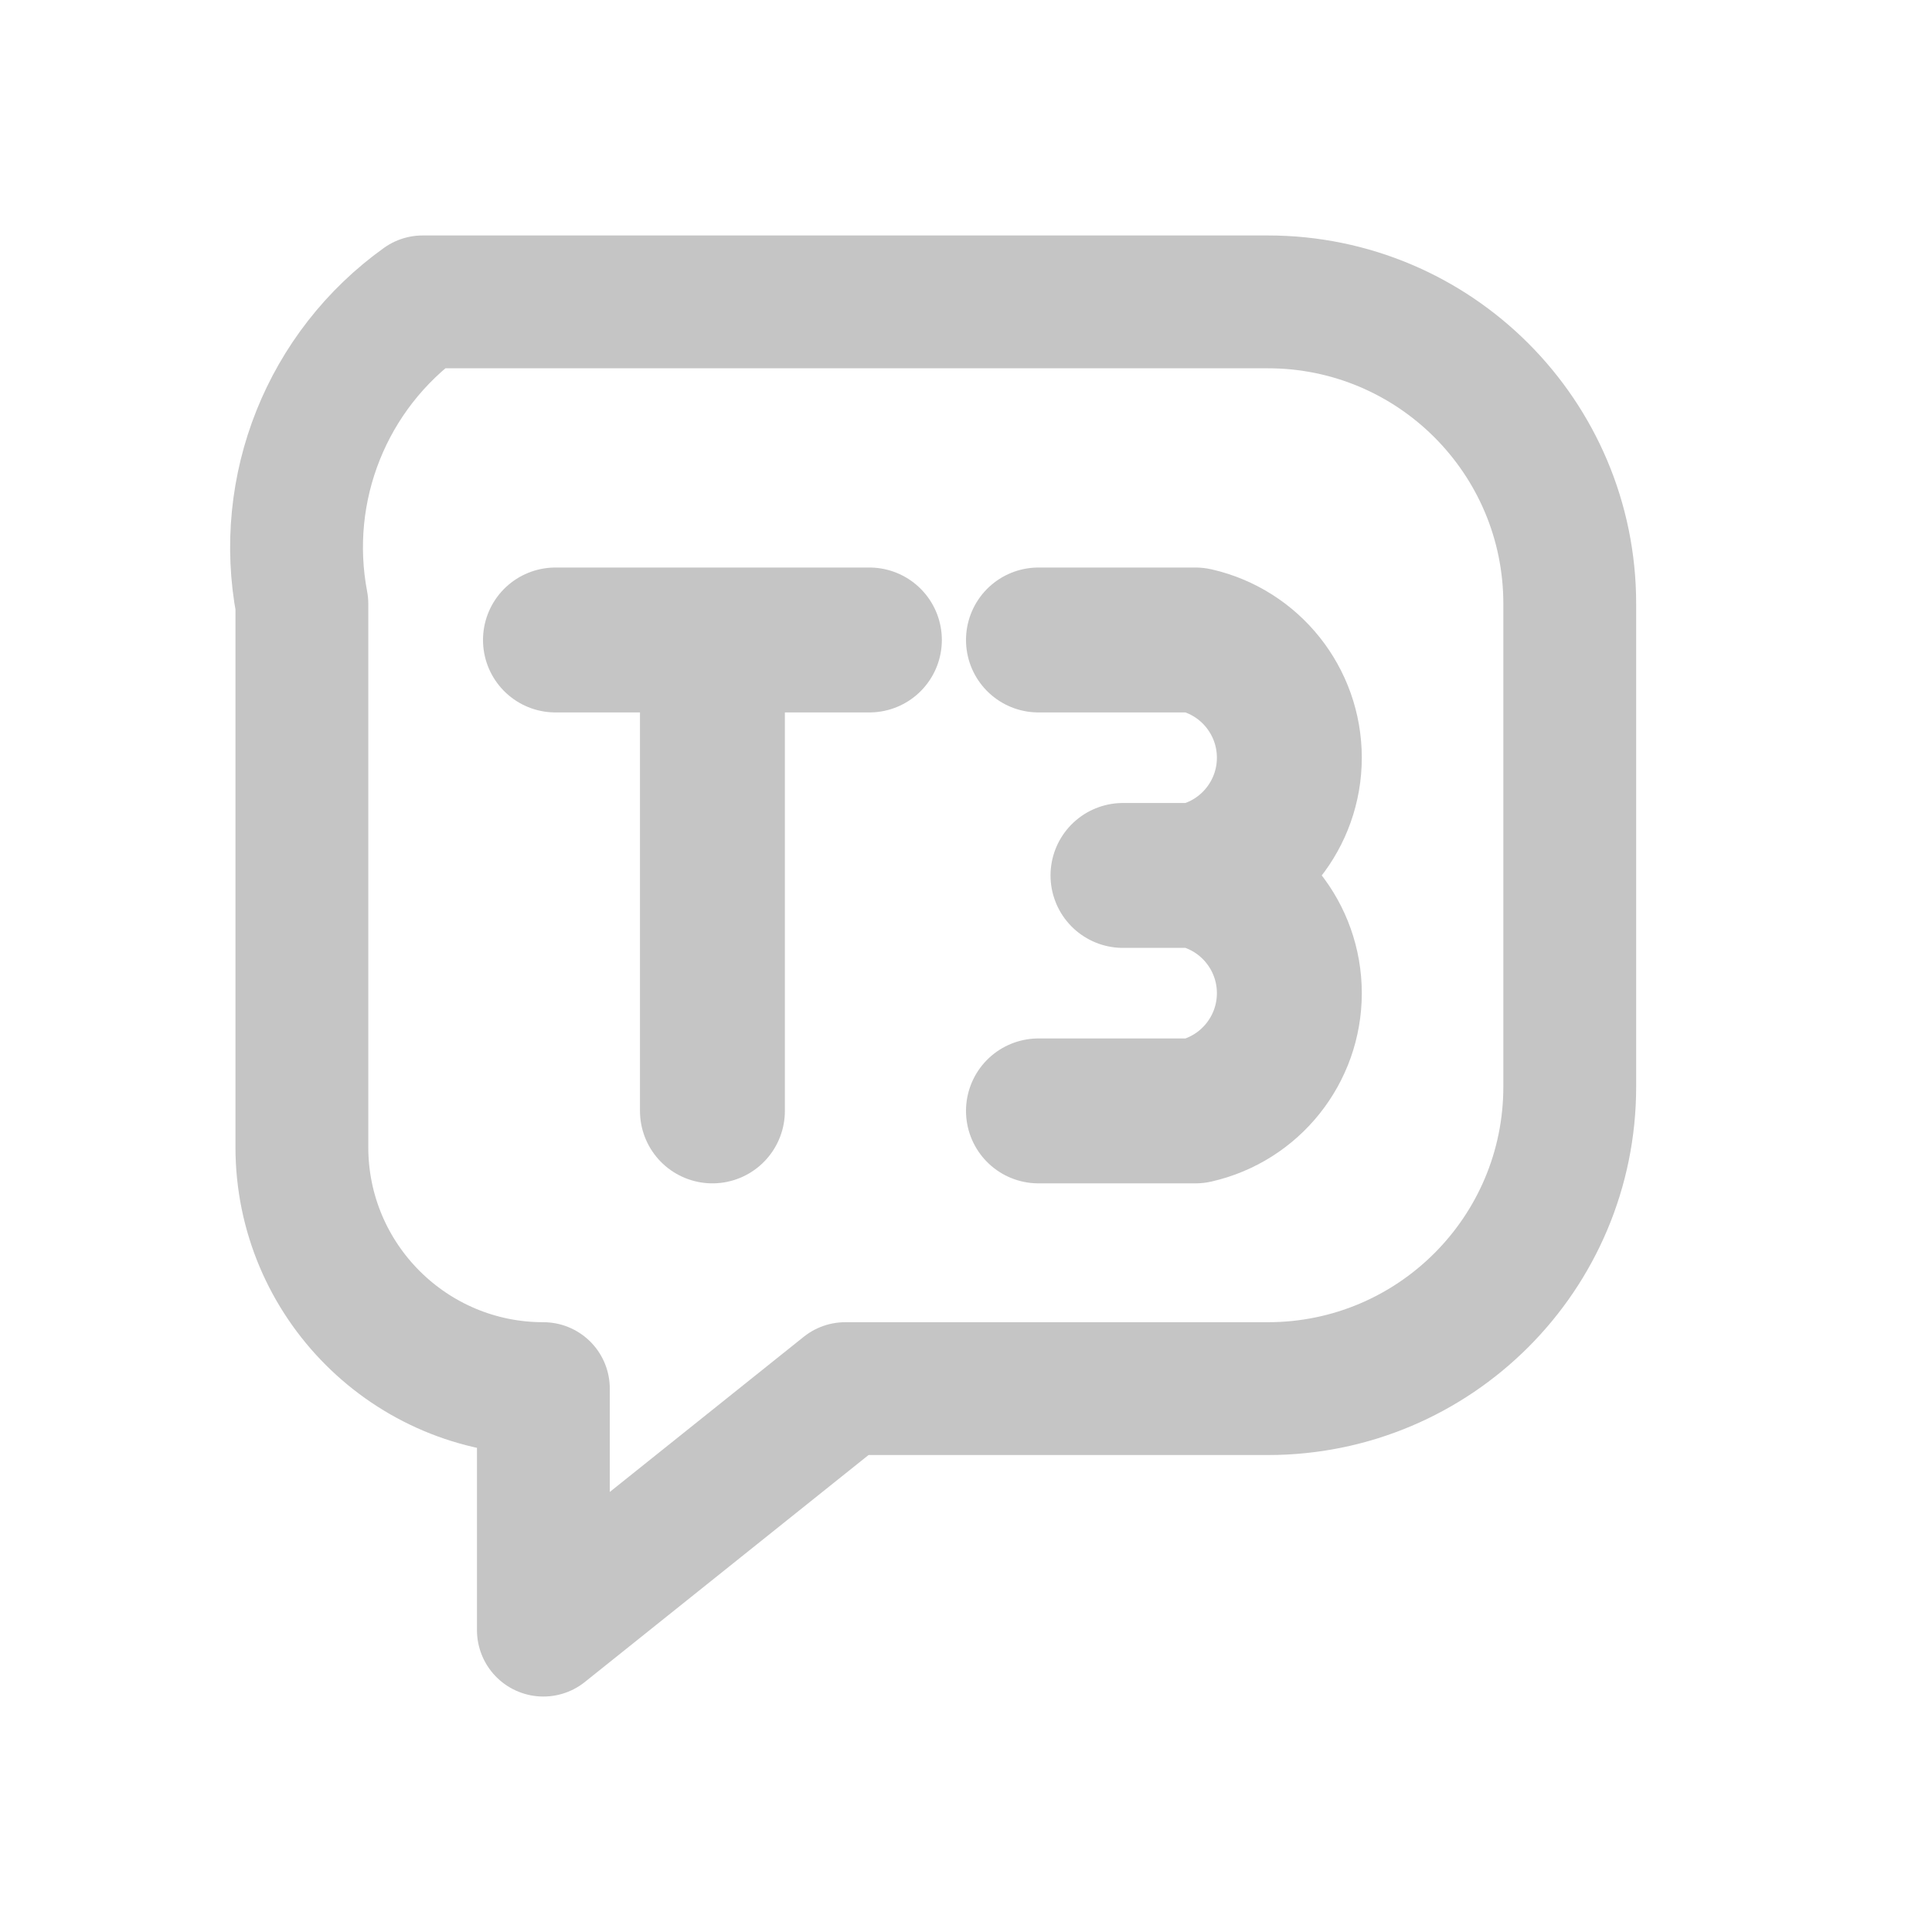
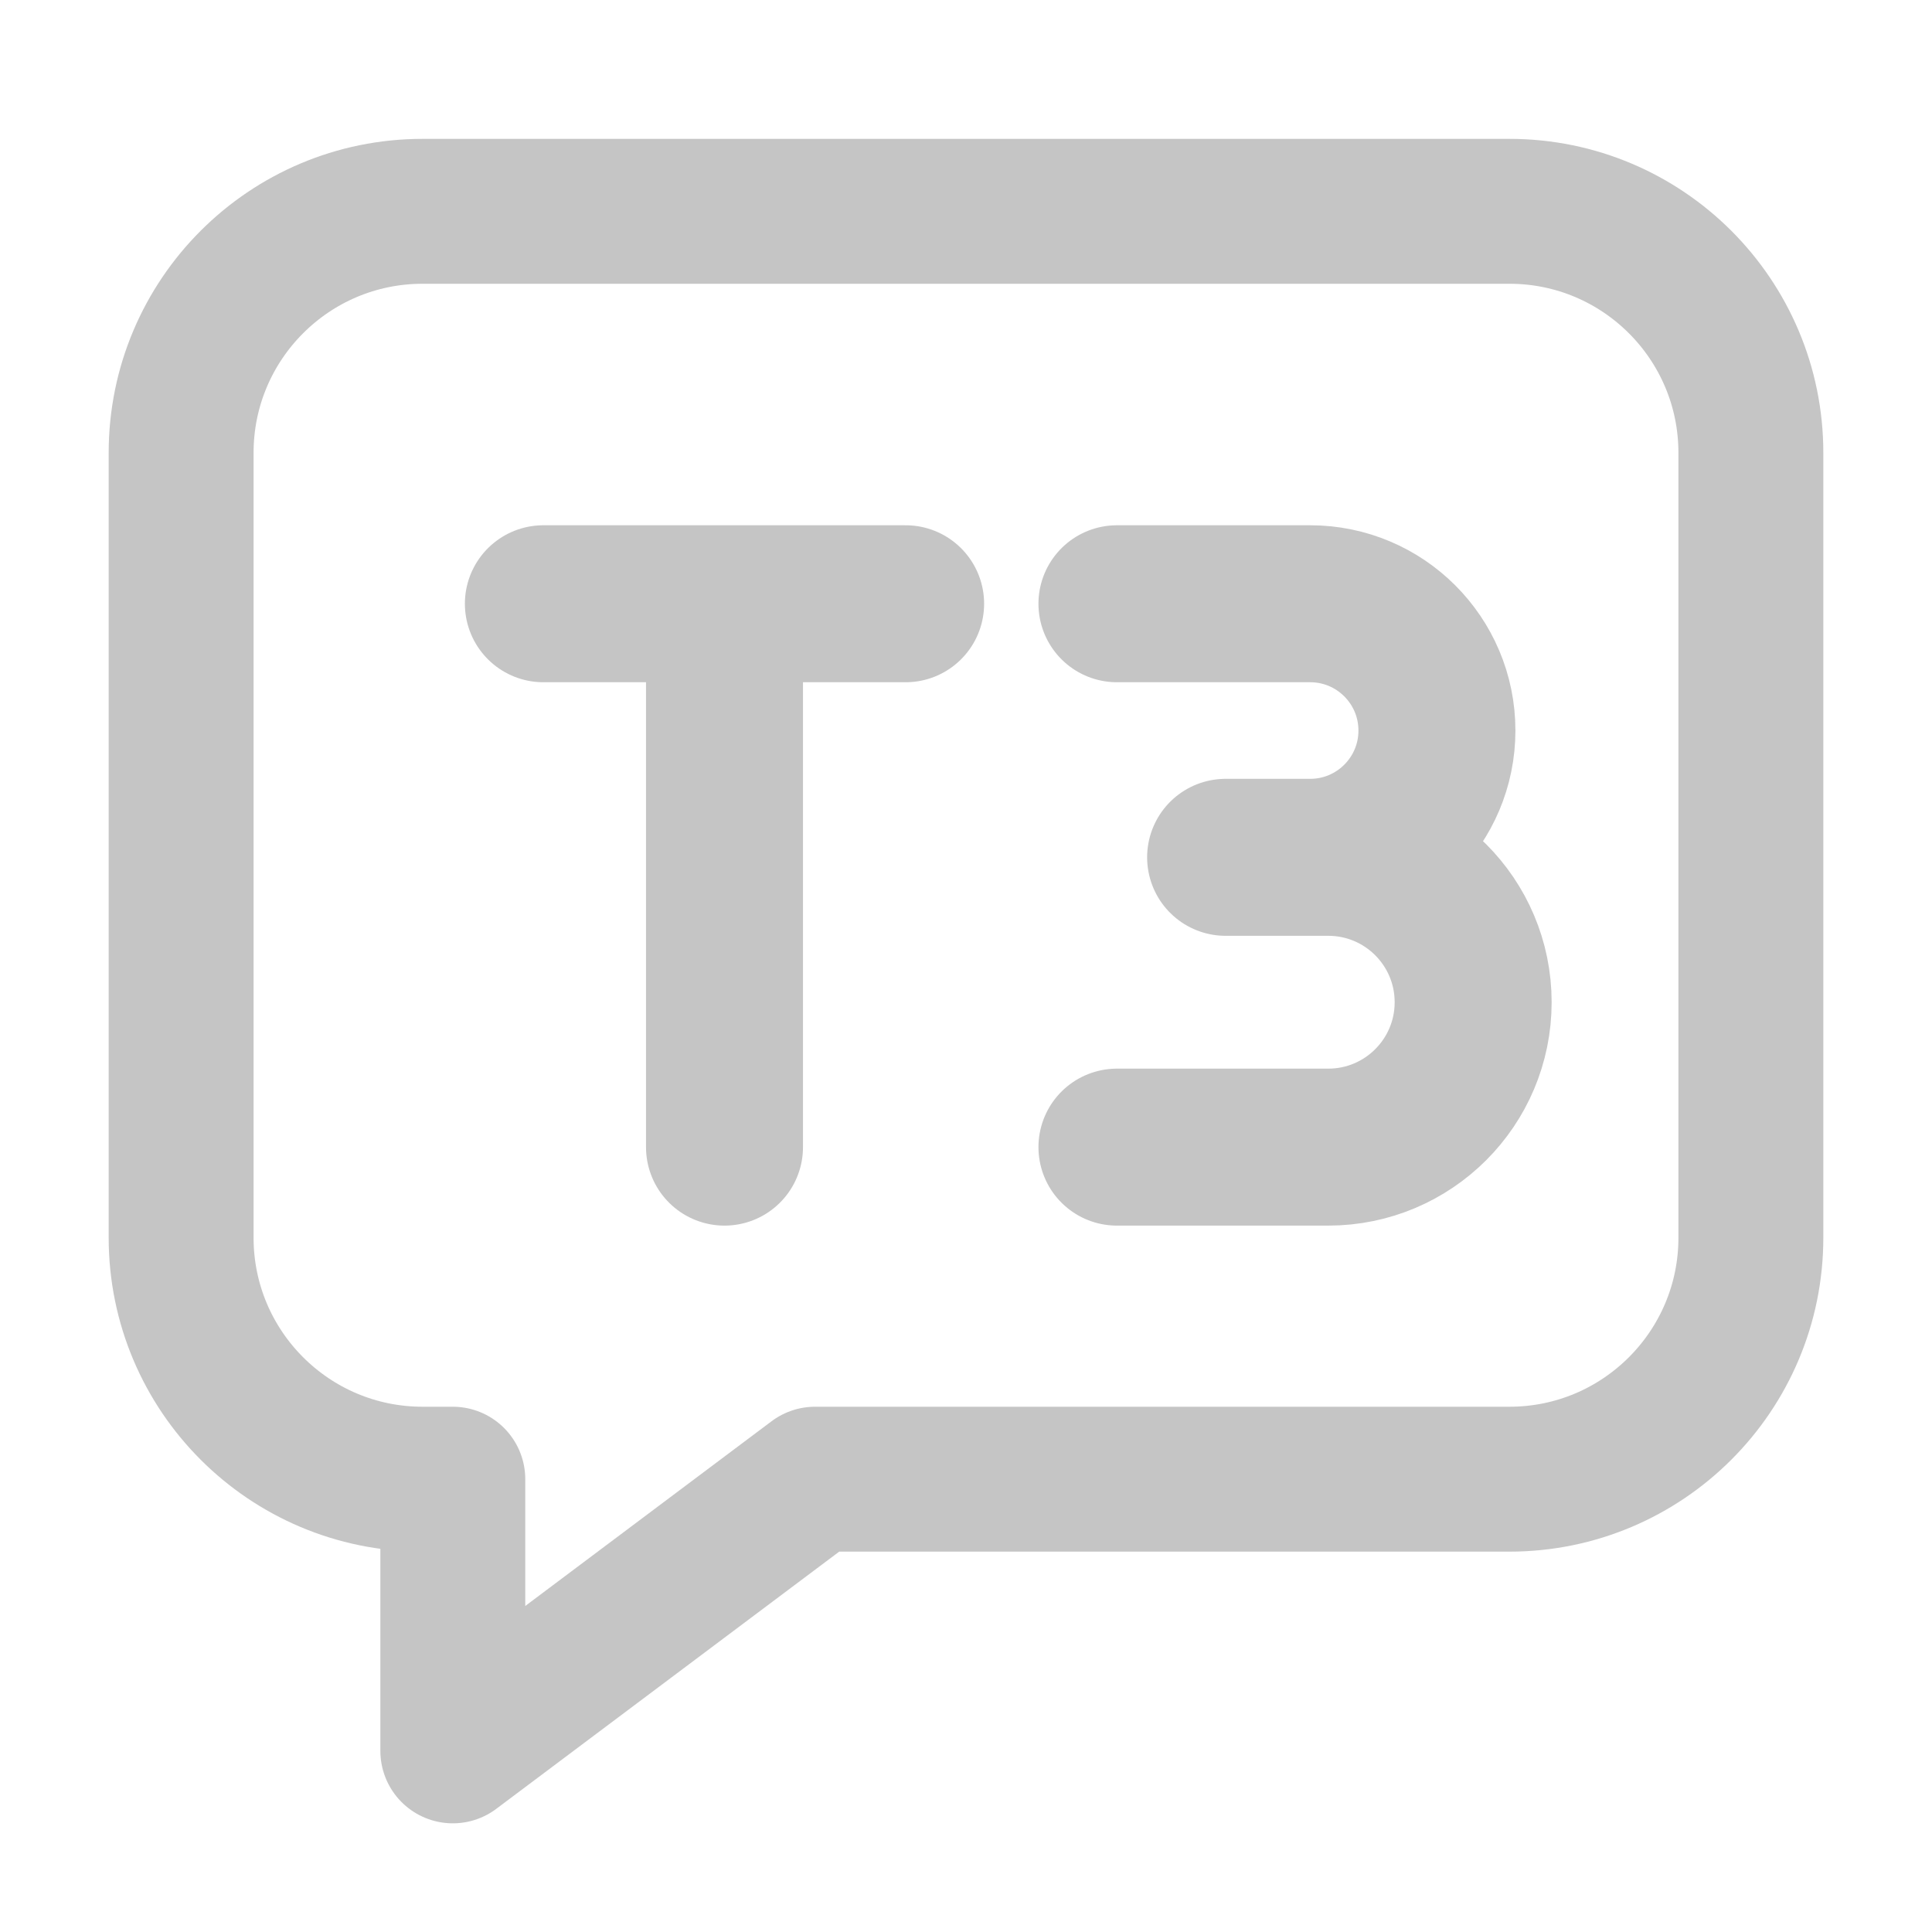
<svg xmlns="http://www.w3.org/2000/svg" width="16" height="16" viewBox="0 0 16 16" fill="none" stroke="#C5C5C5" stroke-linecap="round" stroke-linejoin="round">
-   <path d="M3.5 2.5h7a2.5 2.5 0 0 1 2.5 2.5v4a2.5 2.5 0 0 1-2.5 2.5H7l-2.5 2v-2h0a2 2 0 0 1-2-2V5a2.5 2.5 0 0 1 1-2.5z" stroke-width="1.1" />
-   <path d="M4.6 5.3h2.6M5.9 5.3v3.9" stroke-width="1.2" />
-   <path d="M8.6 5.3h1.3a1 1 0 0 1 0 1.95h-.6h.6a1 1 0 0 1 0 1.95H8.6" stroke-width="1.2" />
+   <path d="M3.5 1.75h9a2 2 0 0 1 2 2v6.5a2 2 0 0 1-2 2H6.75L3.75 14.5v-2.25H3.5a2 2 0 0 1-2-2v-6.5a2 2 0 0 1 2-2z" stroke-width="1.2" />
+   <path d="M4.5 5h3M6 5v4.5" stroke-width="1.3" />
+   <path d="M9.25 5h1.6a1.05 1.05 0 0 1 0 2.1h-.7h.85a1.2 1.2 0 0 1 0 2.4H9.25" stroke-width="1.3" />
</svg>
